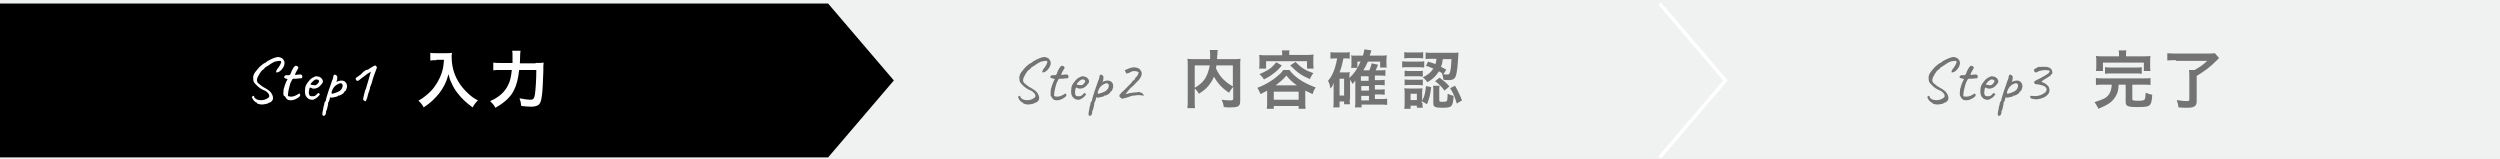
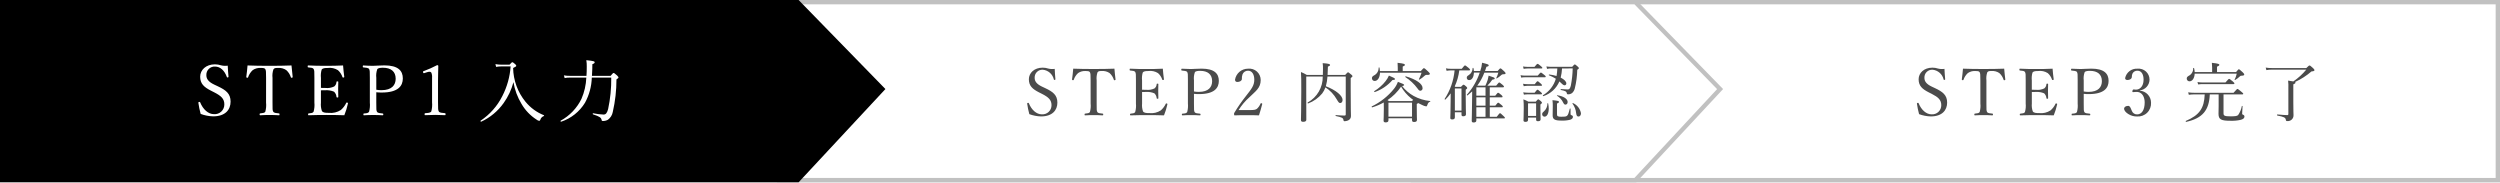
- <svg xmlns="http://www.w3.org/2000/svg" width="714.6" height="45.3" overflow="inherit">
-   <path fill="#f0f1f1" d="M1 0h713.6v45H1z" />
-   <path d="M236.7 45H0V1h236.7l18.8 22z" />
-   <path fill="none" stroke="#fff" stroke-miterlimit="10" d="M474.4 1l18.8 22-18.8 22" />
-   <path d="M79.5 16.3c.5 0 .8.2 1.2.4.3.3.5.6.6 1 .1.4 0 .9-.3 1.5-.5.8-1 1.3-1.7 1.5H79c-.2-.2 0-.7.6-1.4.8-1.2 1-1.8.5-1.9-.1 0-.5 0-1 .1s-.8.2-.8.2l-.1.1s-.5.2-1.3.8c-.8.5-1.3.8-1.3.9 0 .1-.2.3-.4.4-.4.2-.8.8-1.3 1.7-.2.3-.3.6-.4.9-.1.3-.1.6 0 .8.1.2.2.5.6.7.3.3.7.6 1.2.9 1.3.7 2.1 1.3 2.3 1.8.4.6.5 1.2.4 1.7-.1.2-.2.4-.4.6-.2.2-.4.3-.5.3-.1 0-.2.1-.3.1-.1.1-.2.1-.3.2-.1 0-.4.1-.9.2s-1 .1-1.4 0l-.7-.2v-.2s-.1-.1-.3-.1c-.5-.3-.9-.8-1.1-1.3-.1-.2-.1-.3-.1-.3l.2-.2c.1-.1.2-.1.3-.1.1 0 .1.1.2.4.2.4.7.7 1.4.8.7.1 1.4 0 2-.3.4-.2.7-.4.8-.6.1-.2.1-.5-.1-.8 0-.1-.1-.2-.2-.3-.2-.2-.4-.4-.7-.6-.3-.1-.6-.3-.9-.4-.4-.2-.7-.4-1.2-.8l-.9-.9c-.3-.3-.5-.7-.5-1.2-.1-.6 0-1.1.2-1.5.1-.3.5-.8 1-1.4.5-.6.9-1 1.1-1.1l.6-.5s.1 0 .2-.1c.3-.1.6-.3.9-.6 1.4-.8 2.5-1.2 3.1-1.2zm1.8 5.9c-.1-.1-.1-.1-.1-.2s.1-.2.2-.3c.1-.1.2-.2.3-.2h.5c.3 0 .5 0 .6-.1.1 0 .2-.1.2-.2.1-.3.3-.6.4-1 .4-.7.6-1.1.9-1.3.2-.2.5-.1.8.1.1.1.1.2.2.3 0 0 0 .1-.1.3-.1.2-.2.4-.4.7-.2.3-.3.5-.3.6-.2.3-.2.4-.1.5.1 0 .5 0 1.1-.1.6-.1.9.1.9.5 0 .3 0 .5-.1.5-.1.1-.4.1-.8.1-.4.1-.7.1-1.1.1h-.6c-.1 0-.3.2-.3.3 0 0-.1.1-.1.2-.1.1-.2.4-.4.8-.3 1-.5 1.8-.6 2.4-.1.7-.1 1-.1 1.2.1.1.3.2.6.2.6.1 1.3-.1 2-.5l.5-.3c.1-.2.2-.1.4.2v.3c0 .1-.1.2-.2.3-.1.1-.3.3-.5.4-.9.6-1.8.8-2.6.6-.2 0-.4-.2-.6-.4s-.3-.4-.4-.6l-.1-.1c-.4-.1-.4-.4-.4-.9s.1-1 .1-1.2c.1-.2.2-.6.3-1 .2-.4.3-.7.3-.8l.5-1-.7-.2-.2-.2zm9 5l.1-.1.3-.3c.1-.1.2-.2.3-.2s.1 0 .2.1l.1.1c.2 0 .2.2-.1.5s-.5.6-.9.8c-.4.3-.8.5-1.4.4-.5-.1-.9-.3-1.3-.8s-.5-1.2-.4-2.2c0-.7.3-1.4.9-2.1.5-.7 1.1-1.2 1.7-1.4.2-.1.3-.2.5-.2.1 0 .4 0 .7.1.3 0 .6.2.8.4.3.3.5.6.5 1 0 .3-.2.6-.6 1-.3.4-.7.7-1.2.9-.7.2-1.2.2-1.6-.1-.2-.1-.4-.1-.4.1-.1.1-.1.4-.2.9-.1.8.1 1.3.6 1.4h.8c.1 0 .2-.1.3-.1.1-.1.2-.1.2-.1s0-.1.1-.1zm0-2.9c.2-.1.4-.2.6-.5.2-.2.3-.4.3-.6 0-.2-.1-.3-.3-.4-.2-.1-.4-.1-.6-.1-.2.1-.5.2-.7.4l-.6.6c-.2.2-.2.3-.2.4 0 .1.2.2.6.2.4.1.7.1.9 0zm2.8 4.6l.1-.6c.1-.3.3-1.1.7-2.3.4-1.2.8-2.2 1-2.9.3-.6.4-1.1.4-1.4 0-.1.1-.2.2-.3.1-.1.3-.1.6.1l.2.2c.1.1.1.2.1.3v.5c0 .3-.1.6-.3.9 1-.4 1.7-.5 2.3-.2.5.3.8.8.8 1.5 0 .2-.1.5-.2.8-.1.3-.2.5-.4.6-.1 0-.2.1-.3.4-.2.2-.4.4-.8.6-.4.2-.6.3-.8.2-.1 0-.1 0-.1.1s-.2.2-.7.3c-.5.1-.8.2-1 .2-.2 0-.4 0-.5-.1-.1.1-.1.2-.1.3 0 .1-.1.3-.2.7-.1.3-.2.5-.3.5-.1.1-.1.1 0 .2 0 .3 0 .4-.1.6 0 .3-.1.6-.2.9 0 .1 0 .3-.1.4 0 .1-.1.2-.1.2-.1 0-.1.2-.1.5s-.1.6-.2.7-.2.3-.4.3h-.2c-.3-.1-.3-.4-.2-1.1.1-.5.2-.9.2-1l.1-.6c.1-.2.2-.5.2-.8.1-.5.2-.6.4-.7zm4.7-4.9c-.2-.2-.5-.3-.9-.1-.8.3-1.4.8-1.8 1.6-.4.8-.4 1.2-.2 1.3.2 0 .5-.1 1.1-.3.5-.2 1-.4 1.2-.6.3-.2.5-.5.6-.8.2-.4.2-.8 0-1.1zm7.8-4.4c1-.6 1.5-.9 1.6-.9s.2.1.3.2c.1.1.2.2.2.3.1.1 0 .3-.1.5s-.3.8-.6 1.6-.5 1.5-.6 1.9c-.1.4-.2.8-.4 1.2s-.3.7-.3 1.1c-.2.6-.5 1.3-.7 2.3 0 .1-.1.3-.2.5-.1.4-.2.6-.3.6-.1.1-.3 0-.6-.3-.1-.1-.1-.2-.1-.3 0-.2.2-1.1.6-2.6.1 0 .3-.5.5-1.4.3-.9.5-1.7.7-2.4l.4-1.4c-.6.3-1.3.8-1.9 1.3-.7.5-1.1.8-1.2.9-.3.3-.5.4-.6.4h-.3c-.3-.3-.4-.6-.3-.8 0 0 .3-.2.7-.5.4-.3.6-.4.7-.5 0 0 .1 0 .1-.1l.2-.2.2-.2.3-.3c.2-.1.4-.3.7-.5.5 0 .8-.2 1-.4zm19.1-2.4c-.5 0-1 0-1.7.1v-2.2c.5.1.9.1 1.7.1h2.9c.7 0 1.2 0 1.6-.1-.1.5-.1.7-.1 1.1 0 2.6.6 4.9 1.9 7.1.8 1.3 1.6 2.3 2.9 3.5.9.8 1.4 1.2 2.7 1.9-.7.7-1 1.1-1.5 2-1.8-1.3-3.2-2.6-4.4-4.2-.7-.9-1.1-1.6-1.6-2.7-.5-1-.6-1.4-.9-2.6-.6 2.3-1.4 3.8-2.6 5.4-1.2 1.5-2.5 2.8-4.5 4.1-.4-.8-.8-1.3-1.5-1.9 1.5-.9 2.4-1.6 3.6-2.8 1.4-1.5 2.5-3.4 3.1-5.3.4-1.2.5-2.2.6-3.6h-2.2zm28.4.8c1.1 0 1.7 0 2.3-.1-.1.7-.1.7-.1 2.7-.1 2.5-.2 5.5-.4 6.7-.2 1.7-.5 2.3-1 2.7-.5.3-1.1.5-2.1.5-.8 0-1.6-.1-2.8-.2-.1-.9-.2-1.4-.5-2.2 1.2.2 2.2.4 3.1.4.8 0 1.1-.3 1.3-1.5.2-1.4.4-4.1.4-7h-4.9c-.3 2.7-.8 4.5-1.6 6-1 1.9-2.7 3.4-5.2 4.8-.4-.8-.9-1.3-1.5-1.9 2.5-1.1 4.1-2.5 5.1-4.5.6-1.1.9-2.5 1.1-4.4h-3.1c-.9 0-1.6 0-2.2.1v-2.2c.6.1 1.3.1 2.3.1h3.2v-1.8c0-.9 0-1.4-.1-1.7h2.4c-.1.5-.1.5-.2 3.6h4.5z" fill="#fff" />
-   <path d="M298.5 16.3c.5 0 .8.2 1.2.4.3.3.5.6.6 1 .1.4 0 .9-.3 1.5-.5.8-1 1.3-1.7 1.5h-.3c-.2-.2 0-.7.6-1.4.8-1.2 1-1.8.5-1.9-.1 0-.5 0-1 .1s-.8.2-.8.2l-.1.1s-.5.2-1.3.8c-.8.5-1.3.8-1.3.9 0 .1-.2.3-.4.4-.4.2-.8.8-1.3 1.7-.2.3-.3.6-.4.9-.1.3-.1.6 0 .8.1.2.2.5.6.7.3.3.7.6 1.2.9 1.3.7 2.1 1.3 2.3 1.8.4.6.5 1.2.4 1.7-.1.2-.2.4-.4.6-.2.2-.4.3-.5.3-.1 0-.2.1-.3.1-.1.1-.2.1-.3.2-.1 0-.4.1-.9.2s-1 .1-1.4 0l-.7-.2v-.2s-.1-.1-.3-.1c-.5-.3-.9-.8-1.1-1.3-.1-.2-.1-.3-.1-.3l.2-.2c.1-.1.2-.1.3-.1.1 0 .1.1.2.4.2.4.7.7 1.4.8.7.1 1.4 0 2-.3.4-.2.7-.4.8-.6s.1-.5-.1-.8c0-.1-.1-.2-.2-.3-.2-.2-.4-.4-.7-.6-.3-.1-.6-.3-.9-.4-.4-.2-.7-.4-1.2-.8s-.7-.7-.9-.9c-.3-.3-.5-.7-.5-1.2-.1-.6 0-1.1.2-1.5.1-.3.5-.8 1-1.4.5-.6.9-1 1.1-1.1l.6-.5s.1 0 .2-.1c.3-.1.6-.3.9-.6 1.4-.8 2.5-1.2 3.1-1.2zm1.8 5.9c-.1-.1-.1-.1-.1-.2s.1-.2.2-.3.2-.2.3-.2h.5c.3 0 .5 0 .6-.1.1 0 .2-.1.2-.2.1-.3.3-.6.4-1 .4-.7.6-1.1.9-1.3.2-.2.5-.1.8.1.1.1.1.2.2.3s0 .1-.1.3-.2.4-.4.7c-.2.3-.3.5-.3.6-.2.3-.2.4-.1.5.1 0 .5 0 1.1-.1.6-.1.9.1.9.5 0 .3 0 .5-.1.5-.1.1-.4.1-.8.1-.4.1-.7.1-1.1.1h-.6c-.1 0-.3.2-.3.3 0 0-.1.1-.1.2-.1.1-.2.4-.4.8-.3 1-.5 1.8-.6 2.4-.1.7-.1 1-.1 1.2.1.1.3.2.6.2.6.1 1.3-.1 2-.5l.5-.3c.1-.2.2-.1.4.2v.3c0 .1-.1.2-.2.3-.1.1-.3.3-.5.4-.9.6-1.8.8-2.6.6-.2 0-.4-.2-.6-.4s-.3-.4-.4-.6l-.1-.1c-.1-.1-.1-.4-.1-.9 0-.6.1-1 .1-1.2.1-.2.2-.6.3-1 .2-.4.3-.7.3-.8l.5-1-.7-.2c-.4-.1-.4-.1-.5-.2zm9 5l.1-.1.3-.3c.1-.1.2-.2.3-.2.1 0 .1 0 .2.1l.1.1c.2 0 .2.2-.1.5-.2.3-.5.6-.9.8-.4.3-.8.5-1.4.4-.5-.1-.9-.3-1.3-.8s-.5-1.2-.4-2.2c0-.7.3-1.4.9-2.1.5-.7 1.1-1.2 1.7-1.4.2-.1.3-.2.5-.2.1 0 .4 0 .7.1.3 0 .6.2.8.4.3.3.5.6.5 1 0 .3-.2.6-.6 1-.3.4-.7.7-1.2.9-.7.2-1.2.2-1.6-.1-.2-.1-.4-.1-.4.1-.1.1-.1.4-.2.9-.1.8.1 1.3.6 1.4h.8c.1 0 .2-.1.3-.1.1-.1.2-.1.2-.1s0-.1.1-.1zm0-2.9c.2-.1.4-.2.6-.5.2-.2.3-.4.3-.6s-.1-.3-.3-.4c-.2-.1-.4-.1-.6-.1-.2.1-.5.2-.7.4l-.6.6c-.2.2-.2.3-.2.4 0 .1.2.2.6.2s.7.1.9 0zm2.8 4.6l.1-.6c.1-.3.3-1.1.7-2.3.4-1.2.8-2.2 1-2.9.3-.6.4-1.1.4-1.4 0-.1.1-.2.2-.3.1-.1.3-.1.6.1l.2.2c.1.1.1.2.1.3v.5c0 .3-.1.6-.3.9 1-.4 1.7-.5 2.3-.2s.8.8.8 1.5c0 .2-.1.5-.2.8-.1.3-.2.5-.4.6-.1 0-.2.1-.3.4-.2.2-.4.4-.8.6-.4.2-.6.3-.8.2-.1 0-.1 0-.1.1s-.2.2-.7.3c-.5.1-.8.2-1 .2s-.4 0-.5-.1c-.1.1-.1.2-.1.3 0 .1-.1.3-.2.7-.1.3-.2.5-.3.5-.1.1-.1.1 0 .2 0 .3 0 .4-.1.6 0 .3-.1.6-.2.9 0 .1 0 .3-.1.4 0 .1-.1.2-.1.2-.1 0-.1.2-.1.5s-.1.6-.2.7-.2.3-.4.3h-.2c-.3-.1-.3-.4-.2-1.1.1-.5.2-.9.2-1l.1-.6c.1-.2.2-.5.2-.8.1-.5.2-.6.4-.7zm4.7-4.9c-.2-.2-.5-.3-.9-.1-.8.3-1.4.8-1.8 1.6-.4.8-.4 1.2-.2 1.3.2 0 .5-.1 1.1-.3.5-.2 1-.4 1.2-.6s.5-.5.6-.8c.2-.4.2-.8 0-1.1zm7.8-4.7l.5.1c.1 0 .3.1.6.3.2.2.4.5.5.7.3.5.2 1.2-.4 2.1-.1.2-.5.6-1.1 1.2-.6.7-1 1-1.1 1.1-.2.1-.6.5-1.1 1.1-.5.6-.7.9-.7.9v.1s.2 0 .4-.1.7-.2 1.5-.3c.7-.1 1.1-.1 1.2-.1h.1c0-.1.2-.1.4-.1.3 0 .5.1.8.2.3.1.4.2.4.2 0 .1.1.2.2.3.3.2.2.4-.2.3-.2 0-.4 0-.7-.1h-.6c-.1 0-.4 0-.9.1-.3 0-.7 0-1.2.2-.4.2-.9.3-1.5.5s-.9.2-1 .2c-.1 0-.2-.1-.4-.3-.2-.1-.3-.2-.3-.3v-.4c0-.2.1-.2.1-.2l.3-.3c.2-.2.2-.4.3-.4 0 0 .1-.1.3-.2l.3-.3.5-.5c1.2-1.2 1.9-1.9 1.9-2.1.1-.1.2-.2.3-.2.1-.1.3-.2.4-.4 0-.2.2-.5.6-.8.2-.3.3-.6.4-.8s.1-.3 0-.4c0 0-.2-.1-.5-.2-.7-.2-1.4-.1-2.1.4-.1 0-.2.1-.3.1-.3.1-.4.1-.5.1 0 0-.1 0-.1-.1 0 0-.1-.1-.1-.2-.1-.1-.1-.1-.1-.2l-.2-.4.6-.3c1-.4 1.8-.7 2.5-.5zm27.9 5.5c-.4.5-.8 1-1.2 1.7-1.9-1.2-3.4-2.9-4.3-4.6-.3.7-.5 1.2-.9 1.7-.8 1.3-1.8 2.2-3.4 3.2-.3-.5-.6-1-1.2-1.5v3.5c0 1.1 0 1.7.1 2.1h-2.2c.1-.6.1-1.3.1-2.2V18.5c0-.7 0-1.2-.1-1.7.6.1 1.2.1 2.1.1h4.4v-1c0-.7 0-1.1-.1-1.6h2.3c-.1.3-.1.5-.1.9 0 .3 0 .3-.1 1v.7h4.6c1 0 1.4 0 2.1-.1-.1.5-.1 1-.1 1.7v10.3c0 .8-.1 1-.3 1.3-.4.5-1 .6-2.7.6-.5 0-1 0-1.7-.1-.1-.9-.3-1.4-.6-2.1.9.1 1.6.2 2.3.2.9 0 1-.1 1-.6v-3.3zm-11 .3c1.5-.9 2.3-1.6 3-2.7.6-1 1-2.2 1.3-3.7h-4.3v6.4zm6.2-6.4c-.1.5-.1.5-.1.9.5 1.1 1.2 2.2 2 3 .8.8 1.6 1.4 2.8 2.1v-6h-4.7zm14.5 7.2c-.6.4-1 .5-1.9 1-.3-.8-.5-1.1-.9-1.8 1.6-.6 2.9-1.3 4.1-2.1.8-.5 1.6-1.2 2.4-1.9.4-.4.6-.6.9-1.1h1.8c.7 1.1 2 2.2 3.6 3.2 1.2.7 2.5 1.3 3.9 1.8-.5.7-.6.9-.9 1.9-.8-.4-1-.5-2.1-1v3.4c0 .8 0 1.2.1 1.8h-2v-.8h-7.1v.8h-2c.1-.6.1-1.1.1-1.8v-3.4zm4.3-10.4c0-.5 0-.7-.1-1.1h2.2c-.1.4-.1.7-.1 1.1v.2h5c.7 0 1.3 0 2-.1-.1.4-.1.8-.1 1.3v1.3c0 .5 0 .9.1 1.4h-1.9v-2.1h-11.7v2.1h-2c.1-.5.1-.8.1-1.4V17c0-.5 0-.9-.1-1.3.6.1 1.3.1 2 .1h4.6v-.3zm-.1 3.2c-.9 1.1-1.4 1.6-2.5 2.4-.9.7-1.4 1-2.6 1.6-.4-.6-.7-1-1.3-1.5 1.1-.5 1.6-.7 2.4-1.2 1-.6 1.5-1.1 2.4-2.2l1.6.9zm-2.3 9.8h7.1v-2.3h-7.1v2.3zm6.6-4.1c-1.4-1-2-1.6-3-2.8-.9 1.1-2 2-3.1 2.8h6.1zm-.4-6.7c1.8 1.8 2.8 2.4 5.1 3.2-.4.6-.6.8-1 1.7-2.5-1.1-3.5-1.8-5.6-3.9l1.5-1zm15.5 10.7c0 .7 0 1 .1 1.4h-1.7V29h-1.3v1.7h-1.8c.1-.5.1-1.1.1-1.9v-3.7c0-.4 0-.9.1-1.4-.4.8-.5 1.1-1 1.6-.2-1-.3-1.5-.7-2.2.9-1 1.5-2.2 2-3.8.3-.9.4-1.5.6-2.6h-.4c-.7 0-1 0-1.5.1v-1.9c.5.1 1 .1 1.7.1h2.1c.7 0 1.2 0 1.7-.1v1.9c-.4-.1-.6-.1-1.1-.1h-.7c-.3 1.5-.5 2.4-1.1 4h1.8c.5 0 .8 0 1.1-.1 0 .4-.1.8-.1 1.3v.4c1.4-1.3 2.3-2.6 3.2-4.7h-.9v1.8h-1.8c.1-.4.1-.8.1-1.2v-1.5c0-.3 0-.4-.1-.9.4.1.5.1 1.3.1h2.1c.2-.8.3-1.2.4-1.8l2 .3c0 .1-.2.6-.5 1.5h3.3c.6 0 1.1 0 1.6-.1 0 .3-.1.7-.1 1.3v1c0 .5 0 .8.1 1.2h-1.9v-1.7H391c-.4.9-.7 1.5-1.3 2.5h1.7c.3-.6.5-1.2.7-2l1.8.4c-.3.7-.4 1.1-.7 1.6h1.3c.8 0 1.1 0 1.5-.1v1.7c-.5-.1-.9-.1-1.4-.1H393v1.3h1.3c.8 0 1.1 0 1.5-.1v1.6c-.5-.1-.9-.1-1.5-.1H393v1.3h1.3c.8 0 1.1 0 1.5-.1v1.6c-.5-.1-.9-.1-1.5-.1H393v1.3h1.8c.8 0 1.2 0 1.7-.1V30c-.6-.1-1.1-.1-1.7-.1h-5.6v.8h-1.9c.1-.6.1-1.1.1-2V23c-.2.4-.5.6-.8 1-.2-.4-.3-.7-.7-1.2v5.6zm-2.9-1.1h1.3v-4.8h-1.3v4.8zm8.3-4.2v-1.3H389v1.3h2.2zm-2.1 2.8h2.2v-1.3h-2.2v1.3zm0 2.8h2.2v-1.3h-2.2v1.3zm11.7-11.2c.4.1.8.1 1.4.1h3.5c.8 0 1.1 0 1.4-.1v1.8c-.4 0-.7-.1-1.4-.1h-3.5c-.6 0-1 0-1.4.1v-1.8zm.6-2.6c.5.1.7.1 1.5.1h2.4c.7 0 1 0 1.5-.1v1.8c-.5-.1-.8-.1-1.5-.1h-2.4c-.6 0-1 0-1.5.1v-1.8zm5.2 14.5c0 .7 0 1 .1 1.4H405v-.6h-1.8v.9h-1.8c.1-.6.1-1.2.1-1.8v-2.7c0-.6 0-.9-.1-1.4.4.1.8.1 1.4.1h2.6c.6 0 1 0 1.2-.1 0 .3-.1.6-.1 1.3v2.3c.7-1.3.9-2.2 1.1-4.2l1.5.3c-.3 2.3-.5 3.1-1.2 4.9l-1.5-.9v.5zm-5.1-9.2c.3 0 .6.1 1.1.1h3c.6 0 .8 0 1.1-.1v1.7c-.4 0-.6-.1-1.1-.1h-3c-.5 0-.8 0-1.1.1v-1.7zm0 2.5c.3 0 .6.1 1.1.1h3c.6 0 .8 0 1.1-.1v1.7c-.3 0-.6-.1-1.1-.1h-3c-.5 0-.7 0-1.1.1v-1.7zm1.7 5.9h1.8v-1.8h-1.8v1.8zm5-11c1 .3 1.4.5 2.1.7.2-.5.2-.8.3-1.5h-1.2c-1 0-1.4 0-1.9.1V15c.5.1 1.2.1 2 .1h5.7c.7 0 1.3 0 1.7-.1 0 .3 0 .3-.1 1.6-.1 1.8-.3 3.7-.5 4.5-.3 1.4-.8 1.8-2.3 1.8-.5 0-.9 0-1.4-.1-.1-.8-.2-1.1-.4-1.8h.1c-.4-.3-.6-.4-1-.6-.9 1.4-1.7 2.2-3.3 3.1-.4-.6-.7-.9-1.3-1.4 1.5-.7 2.3-1.4 3-2.5-.8-.3-1.1-.5-2.1-.8l.6-1.2zm3.2 11c0 .4.1.5.8.5 1 0 1.3-.1 1.4-.3.1-.2.2-1 .2-2 .6.3 1 .4 1.7.6-.2 3.1-.5 3.4-3.1 3.4-2.2 0-2.7-.2-2.7-1.3v-3.7c0-.5 0-.9-.1-1.3h1.9c-.1.4-.1.6-.1 1.2v2.9zm.1-6.4c1.7 1.3 1.7 1.3 2.8 2.5l-1.4 1.2c-.8-1.1-1.5-1.8-2.7-2.7l1.3-1zm.9-5.3c-.1 1-.2 1.4-.5 2.2.5.3.8.4 1.5.8l-.8 1.3c.3.1.7.1 1 .1.6 0 .7-.1.9-.8.2-.7.3-1.7.4-3.6h-2.5zm3.5 7.6c.8 1.4 1.3 2.4 2 4.2l-1.5.9c-.6-2-.9-2.8-1.9-4.4l1.4-.7zm142.5-8.2c.5 0 .8.2 1.2.4.3.3.5.6.6 1 .1.4 0 .9-.3 1.5-.5.8-1 1.3-1.7 1.5h-.3c-.2-.2 0-.7.6-1.4.8-1.2 1-1.8.5-1.9-.1 0-.5 0-1 .1s-.8.2-.8.2l-.1.1s-.5.2-1.3.8c-.8.5-1.3.8-1.3.9 0 .1-.2.3-.4.4-.4.2-.8.8-1.3 1.7-.2.3-.3.6-.4.9-.1.3-.1.6 0 .8.1.2.2.5.6.7.3.3.7.6 1.2.9 1.3.7 2.1 1.3 2.3 1.8.4.6.5 1.2.4 1.7-.1.2-.2.4-.4.6s-.4.3-.5.3c-.1 0-.2.1-.3.1-.1.1-.2.1-.3.2s-.4.1-.9.2-1 .1-1.4 0l-.7-.2v-.2s-.1-.1-.3-.1c-.5-.3-.9-.8-1.1-1.3-.1-.2-.1-.3-.1-.3l.2-.2c.1-.1.2-.1.3-.1.1 0 .1.1.2.4.2.4.7.7 1.4.8.7.1 1.4 0 2-.3.4-.2.7-.4.8-.6.1-.2.1-.5-.1-.8 0-.1-.1-.2-.2-.3-.2-.2-.4-.4-.7-.6-.3-.1-.6-.3-.9-.4-.4-.2-.7-.4-1.2-.8l-.9-.9c-.3-.3-.5-.7-.5-1.2-.1-.6 0-1.1.2-1.5.1-.3.5-.8 1-1.4.5-.6.9-1 1.1-1.1l.6-.5s.1 0 .2-.1c.3-.1.6-.3.9-.6 1.4-.8 2.5-1.2 3.1-1.2zm1.8 5.9c-.1-.1-.1-.1-.1-.2s0-.2.2-.3c.1-.1.2-.2.3-.2h.5c.3 0 .5 0 .6-.1s.2-.1.2-.2c.1-.3.3-.6.4-1 .4-.7.6-1.1.9-1.3.2-.2.5-.1.8.1.1.1.1.2.2.3 0 0 0 .1-.1.3-.1.2-.2.4-.4.7-.2.3-.3.5-.3.6-.2.3-.2.4-.1.5.1 0 .5 0 1.1-.1s.9.1.9.5c0 .3 0 .5-.1.5-.1.1-.4.1-.8.1-.4.1-.7.1-1.1.1h-.6c-.1 0-.3.2-.3.3 0 0-.1.1-.1.2-.1.1-.2.4-.4.8-.3 1-.5 1.8-.6 2.4-.1.7-.1 1-.1 1.2s.3.2.6.2c.6.1 1.3-.1 2-.5l.5-.3c.1-.2.2-.1.4.2v.3c0 .1-.1.2-.2.3-.1.1-.3.3-.5.4-.9.6-1.8.8-2.6.6-.2 0-.4-.2-.6-.4s-.3-.4-.4-.6l-.1-.1c-.1-.1-.1-.4-.1-.9 0-.6.1-1 .1-1.2.1-.2.2-.6.3-1 .2-.4.2-.7.3-.8l.5-1-.7-.2c-.4-.1-.4-.1-.5-.2zm9 5l.1-.1.3-.3c.1-.1.2-.2.3-.2.1 0 .1 0 .2.1l.1.1c.2 0 .2.2-.1.5-.2.3-.5.6-.9.8-.4.3-.8.5-1.4.4s-.9-.3-1.3-.8-.5-1.2-.4-2.2c0-.7.3-1.4.9-2.1.5-.7 1.1-1.2 1.7-1.4.2-.1.3-.2.5-.2.1 0 .4 0 .7.1.3 0 .6.2.8.4.3.3.5.6.5 1 0 .3-.2.6-.6 1-.3.4-.7.7-1.2.9-.7.2-1.2.2-1.6-.1-.2-.1-.4-.1-.4.1-.1.1-.1.4-.2.9-.1.8.1 1.3.6 1.4h.8c.1 0 .2-.1.3-.1.1-.1.2-.1.2-.1s0-.1.1-.1zm0-2.9c.2-.1.4-.2.6-.5.2-.2.3-.4.3-.6 0-.2-.1-.3-.3-.4-.2-.1-.4-.1-.6-.1-.2.1-.5.2-.7.4l-.6.6c-.2.2-.2.3-.2.4 0 .1.2.2.6.2.4.1.7.1.9 0zm2.8 4.6l.1-.6c.1-.3.3-1.1.7-2.3s.8-2.2 1-2.9c.3-.6.4-1.1.4-1.4 0-.1.1-.2.2-.3.1-.1.3-.1.6.1l.2.2c.1.1.1.2.1.3v.5c0 .3-.1.6-.3.9 1-.4 1.7-.5 2.3-.2.5.3.8.8.8 1.5 0 .2-.1.5-.2.8-.1.3-.2.5-.4.6-.1 0-.2.1-.3.4-.2.2-.4.4-.8.6-.4.2-.6.3-.8.2-.1 0-.1 0-.1.1s-.2.2-.7.3c-.5.1-.8.2-1 .2-.2 0-.4 0-.5-.1-.1.1-.1.2-.1.3 0 .1-.1.3-.2.7-.1.3-.2.5-.3.5-.1.1-.1.1 0 .2 0 .3 0 .4-.1.6 0 .3-.1.6-.2.9 0 .1 0 .3-.1.4 0 .1-.1.2-.1.2-.1 0-.1.2-.1.5s-.1.6-.2.7-.2.3-.4.3h-.2c-.3-.1-.3-.4-.2-1.1.1-.5.2-.9.2-1l.1-.6c.1-.2.2-.5.2-.8.1-.5.2-.6.4-.7zm4.7-4.9c-.2-.2-.5-.3-.9-.1-.8.3-1.4.8-1.8 1.6-.4.8-.4 1.2-.2 1.3.2 0 .5-.1 1.1-.3.5-.2 1-.4 1.2-.6.3-.2.5-.5.6-.8.2-.4.2-.8 0-1.1zm7.4-3.9c-.2 0-.4 0-.8.1s-.6.1-.6.2c0 0-.1.1-.4.2-.2.1-.4.1-.5.1s-.2-.1-.3-.3-.2-.4-.1-.5c0-.1.4-.3 1.1-.7.2-.1.6-.1 1.1-.1h1.2c1.1.1 1.7.6 1.8 1.3.1.3.1.5 0 .6-.1.1-.3.3-.6.7-.9.5-1.3.9-1.5.9-.1.1-.3.2-.4.3-.4.3-.6.4-.6.4.2.1.3.2.5.3.6.2 1.1.6 1.6 1.2.5 1.2.2 2.1-1.1 2.9-.7.4-1.5.6-2.4.7-.5 0-.9-.1-1.3-.2s-.5-.3-.5-.5.1-.3.1-.3h.5c.6.1 1.2.1 2-.1.7-.2 1.2-.5 1.6-.8s.5-.7.5-1c0-.5-.6-1-1.6-1.2-.5-.1-.8-.2-1-.2-.2 0-.4 0-.7-.1-.1-.1-.2-.3-.3-.5 0-.1.1-.2.2-.3.2-.1.8-.5 1.9-1 1.1-.6 1.7-1 2.1-1.3.2-.3.3-.5.3-.6 0-.1-.2-.2-.5-.2-.8-.1-1.3-.1-1.3 0zm16.9 4.1c-.9 0-1.4 0-1.9.1v-2c.5.1 1 .1 1.9.1h11.8c.9 0 1.4 0 1.9-.1v2c-.5-.1-1.1-.1-1.9-.1h-3.3v4.1c0 .4.2.5 1.7.5 1.3 0 1.7-.1 1.9-.5.1-.2.2-.9.2-1.5v-.3c.8.3 1.1.4 1.9.6-.1 1.8-.3 2.6-.8 3-.5.4-1.3.5-3.6.5-2.7 0-3.2-.3-3.2-1.5v-4.9h-2c-.1 1.7-.3 2.4-.9 3.4-.9 1.5-2 2.3-4.9 3.5-.3-.7-.6-1.2-1.1-1.9 1.5-.5 2.1-.7 2.7-1 1.2-.6 1.9-1.7 2.1-3 .1-.3.1-.5.1-1H601zm4.7-8.5c0-.5 0-.9-.1-1.3h2.2c-.1.3-.1.8-.1 1.3v.4h5c.9 0 1.4 0 2-.1-.1.4-.1.7-.1 1.4v1.5c0 .6 0 1 .1 1.4h-1.9v-2.4h-11.7v2.4h-2c.1-.4.1-.8.1-1.4v-1.5c0-.6 0-1-.1-1.4.6.1 1.1.1 2 .1h4.6v-.4zm-4 3.5c.5.1.9.1 1.7.1h7.1c.8 0 1.2 0 1.7-.1v1.9c-.5-.1-.9-.1-1.7-.1h-7.1c-.8 0-1.2 0-1.7.1v-1.9zm20.3-2c-1 0-1.7 0-2.5.1v-2.1c.7.1 1.4.1 2.4.1h9.2c1 0 1.5 0 2-.1l1.2 1.4-.7.7c-2 2-3.4 3-5.7 4.4V29c0 1.3-.7 1.8-2.7 1.8-.7 0-.9 0-2.5-.1-.1-.8-.2-1.3-.5-2.1 1.2.2 2 .3 2.8.3.6 0 .8-.1.8-.4v-6.7c0-.7 0-1.3-.1-1.8h1.6c1.4-.8 2.4-1.4 3.6-2.6H622z" fill="#747373" />
+ <svg xmlns="http://www.w3.org/2000/svg" width="576" height="42" viewBox="0 0 576 42">
+   <g id="Group_1685" data-name="Group 1685" transform="translate(-395.322 -10491)">
+     <g id="Rectangle_7735" data-name="Rectangle 7735" transform="translate(720.322 10491)" fill="#fff" stroke="#c1c1c1" stroke-width="1">
+       <rect width="251" height="42" stroke="none" />
+       <rect x="0.5" y="0.5" width="250" height="41" fill="none" />
+     </g>
+     <g id="Path_382" data-name="Path 382" transform="translate(574.322 10491)" fill="#fff">
+       <path d="M 197.782 41.5 L 0.5 41.5 L 0.5 0.5 L 197.789 0.5 L 217.309 20.524 L 197.782 41.5 Z" stroke="none" />
+       <path d="M 1 1 L 1 41 L 197.565 41 L 216.619 20.532 L 197.578 1 L 1 1 M 0 0 L 198 0 L 218 20.516 L 198 42 L 0 42 L 0 0 Z" stroke="none" fill="#c1c1c1" />
+     </g>
+     <path id="Path_381" data-name="Path 381" d="M0,0H184l20,20.516L184,42H0Z" transform="translate(395.322 10491)" />
+     <g id="Group_148" data-name="Group 148" transform="translate(6.322 2023)">
+       <path id="Path_660" data-name="Path 660" d="M4.352-5.728c1.568.8,2.336,1.472,2.336,2.768A2.224,2.224,0,0,1,4.288-.7c-1.3,0-2.512-1.088-3.168-2.72-.032-.08-.08-.128-.256-.1C.72-3.488.7-3.408.7-3.328A21.084,21.084,0,0,0,1.232-.752a8.854,8.854,0,0,0,2.88.56c2.8,0,4.016-1.536,4.016-3.392,0-1.872-1.1-2.672-2.976-3.552L4.336-7.52C2.928-8.192,2.544-8.9,2.544-9.68a1.894,1.894,0,0,1,2-1.984c1.2,0,2.192.912,2.72,2.4.016.08.048.128.192.112.16-.032.192-.08.192-.16-.064-.832-.16-1.76-.176-2.56a3.929,3.929,0,0,1-1.552-.08,4.476,4.476,0,0,0-1.408-.224c-2.08,0-3.392,1.312-3.392,2.848,0,1.616.88,2.4,2.48,3.216ZM16.3-3.36a5.64,5.64,0,0,1-.176,2.1c-.176.3-.64.32-1.168.384-.112.016-.144.048-.144.224,0,.16.032.208.144.208.608-.048,1.44-.064,2.1-.064.64,0,1.536.016,2.208.064.112,0,.144-.048.144-.224,0-.16-.032-.192-.144-.208-.576-.064-1.12-.08-1.3-.384-.192-.336-.176-.512-.176-2.1V-9.04A4.548,4.548,0,0,1,18-11.024c.224-.352.64-.32,1.04-.32a2.952,2.952,0,0,1,1.92.5A3.666,3.666,0,0,1,22.016-9.2c.032.1.064.144.256.112.144-.032.16-.08.16-.192-.1-.8-.208-1.824-.272-2.64-1.76.08-3.456.08-5.088.08-1.648,0-3.28,0-5.04-.08-.064.816-.176,1.84-.288,2.64,0,.112.016.16.176.192s.208-.016.24-.112a3.888,3.888,0,0,1,1.072-1.648,2.948,2.948,0,0,1,1.872-.5c.4,0,.864,0,1.024.288.16.32.176.56.176,2.016Zm12.64-2.832c.256-.016.64-.016.992-.016a4.44,4.44,0,0,1,2.032.336,1.832,1.832,0,0,1,.56,1.184c.016.1.048.16.192.16.208,0,.224-.048.224-.16-.016-.576-.032-1.216-.032-1.808,0-.544.016-1.056.032-1.616,0-.1-.016-.144-.224-.144-.16,0-.176.048-.192.144A1.44,1.44,0,0,1,32-7.072a3.806,3.806,0,0,1-2.064.336c-.352,0-.736,0-.992-.016V-9.04a5.007,5.007,0,0,1,.16-1.9c.224-.368.768-.4,1.376-.4a3.533,3.533,0,0,1,2.384.512A3.614,3.614,0,0,1,33.9-9.248c.032.1.08.144.272.112.128-.032.16-.1.144-.192-.112-.8-.208-1.776-.272-2.592-1.376.08-2.688.08-3.952.08-1.312,0-2.736,0-4.064-.08-.112,0-.144.048-.144.256,0,.16.032.176.144.192.608.064,1.056.08,1.232.368.176.352.176.544.176,2.064v5.68a5.59,5.59,0,0,1-.192,2.112c-.192.3-.576.32-1.136.384-.1.016-.128.048-.128.208s.032.208.128.208C27.472-.5,28.944-.512,30.3-.512c1.3,0,2.656.016,4.032.064a16.953,16.953,0,0,0,.832-2.7c.032-.1.032-.16-.16-.224-.16-.048-.192,0-.24.1a4.988,4.988,0,0,1-1.232,1.616,4.224,4.224,0,0,1-2.784.656c-.72,0-1.328-.016-1.584-.432a4.553,4.553,0,0,1-.224-1.92ZM41.7-5.744a10.331,10.331,0,0,0,1.248.064c3.824,0,4.864-1.552,4.864-3.248,0-1.776-1.088-3.008-4.24-3.008-1.04,0-2.032.1-2.64.1-.656,0-1.536-.032-2.208-.08-.112,0-.144.048-.144.24,0,.176.032.192.144.208.592.064,1.152.08,1.328.384.16.352.16.528.16,2.048v5.68a5.967,5.967,0,0,1-.176,2.1c-.192.336-.608.352-1.184.4-.1.016-.128.032-.128.208,0,.192.016.208.128.208.624-.048,1.472-.064,2.144-.064.64,0,1.472.016,2.16.064.128,0,.16-.048.16-.208s-.032-.192-.16-.208c-.608-.064-1.12-.08-1.3-.4-.16-.288-.16-.512-.16-2.1Zm0-3.312a4.445,4.445,0,0,1,.224-2c.208-.3.832-.336,1.312-.336,1.84,0,2.928.864,2.928,2.528,0,1.456-.88,2.64-3.28,2.64a6.566,6.566,0,0,1-1.184-.1Zm11.68-1.3a1.881,1.881,0,0,1,.576-.112.455.455,0,0,1,.416.192,2.513,2.513,0,0,1,.176,1.184v5.664a5.967,5.967,0,0,1-.176,2.1c-.192.336-.752.352-1.392.4-.112.016-.16.064-.16.24,0,.192.032.224.16.224.752-.032,1.536-.064,2.3-.064.672,0,1.536.032,2.24.064.112,0,.144-.032.144-.224,0-.176-.032-.224-.144-.24-.656-.064-1.248-.08-1.424-.4-.16-.32-.176-.512-.176-2.1V-8.336c0-1.3.048-2.208.064-3.472,0-.1-.1-.192-.256-.192a25.246,25.246,0,0,1-3.088,1.376c-.192.064-.208.1-.16.288.064.208.128.224.288.176Z" transform="translate(434 8495)" fill="#fff" />
+       <path id="Path_661" data-name="Path 661" d="M5.472-12.1a7.162,7.162,0,0,1-1.328-.128l.16.64A6.8,6.8,0,0,1,5.5-11.7H7.648a17.615,17.615,0,0,1-1.9,6.816A14.756,14.756,0,0,1,.736.8c-.1.064.032.288.128.24A13.061,13.061,0,0,0,6.032-3.248,14.729,14.729,0,0,0,8.3-8.08,14.117,14.117,0,0,0,10.16-3.056,10.658,10.658,0,0,0,13.6.544a1.379,1.379,0,0,0,.624.3c.1,0,.176-.064.256-.224a1.261,1.261,0,0,1,.816-.88c.08-.032.1-.16.016-.192a10.534,10.534,0,0,1-4.224-3.088,12.667,12.667,0,0,1-2.864-7.792c.64-.3.72-.384.72-.528,0-.1-.064-.192-.256-.368-.432-.368-.528-.432-.64-.432s-.192.064-.64.56ZM26.384-9.52c.032-.512.064-1.056.08-1.616,0-.352.016-.688.016-1.072.416-.16.528-.272.528-.416,0-.24-.128-.32-1.92-.512a7.968,7.968,0,0,1,.1,1.5c0,.752-.016,1.456-.064,2.112H21.36a7.473,7.473,0,0,1-1.44-.112l.176.624A5.313,5.313,0,0,1,21.36-9.12h3.728a13.728,13.728,0,0,1-1.12,4.9A11.424,11.424,0,0,1,19.184.8c-.1.064,0,.288.112.24a10.206,10.206,0,0,0,5.488-4.368A12.869,12.869,0,0,0,26.352-9.12h4.48a32.851,32.851,0,0,1-.72,7.248c-.24.9-.528,1.264-1.04,1.264a14.069,14.069,0,0,1-2.416-.3c-.112-.016-.128.224-.016.256,1.584.512,1.872.784,1.968,1.28a.265.265,0,0,0,.3.256A2.408,2.408,0,0,0,30.064.592,2.839,2.839,0,0,0,31.184-1.2a33.256,33.256,0,0,0,.848-7.5c.4-.272.464-.352.464-.448s-.064-.208-.32-.464c-.608-.528-.688-.576-.8-.576s-.192.064-.7.672Z" transform="translate(499 8495)" fill="#fff" />
+     </g>
+     <g id="Group_149" data-name="Group 149" transform="translate(10.322 2023)">
+       <path id="Path_662" data-name="Path 662" d="M4.08-5.37c1.47.75,2.19,1.38,2.19,2.6A2.085,2.085,0,0,1,4.02-.66c-1.215,0-2.355-1.02-2.97-2.55C1.02-3.285.975-3.33.81-3.3c-.135.03-.15.105-.15.18A19.766,19.766,0,0,0,1.155-.7a8.3,8.3,0,0,0,2.7.525C6.48-.18,7.62-1.62,7.62-3.36S6.585-5.865,4.83-6.69l-.765-.36c-1.32-.63-1.68-1.29-1.68-2.025a1.775,1.775,0,0,1,1.875-1.86,2.888,2.888,0,0,1,2.55,2.25c.015.075.045.12.18.1.15-.03.18-.075.18-.15-.06-.78-.15-1.65-.165-2.4A3.684,3.684,0,0,1,5.55-11.2a4.2,4.2,0,0,0-1.32-.21c-1.95,0-3.18,1.23-3.18,2.67,0,1.515.825,2.25,2.325,3.015Zm11.2,2.22a5.287,5.287,0,0,1-.165,1.965c-.165.285-.6.3-1.1.36-.1.015-.135.045-.135.21,0,.15.03.195.135.195.57-.045,1.35-.06,1.965-.06s1.44.015,2.07.06c.1,0,.135-.045.135-.21s-.03-.18-.135-.195c-.54-.06-1.05-.075-1.215-.36-.18-.315-.165-.48-.165-1.965V-8.475a4.263,4.263,0,0,1,.195-1.86c.21-.33.6-.3.975-.3a2.768,2.768,0,0,1,1.8.465,3.437,3.437,0,0,1,.99,1.545c.03.09.06.135.24.1.135-.03.15-.075.15-.18-.09-.75-.2-1.71-.255-2.475-1.65.075-3.24.075-4.77.075-1.545,0-3.075,0-4.725-.075-.06.765-.165,1.725-.27,2.475,0,.1.015.15.165.18s.195-.015.225-.1a3.645,3.645,0,0,1,1.005-1.545,2.764,2.764,0,0,1,1.755-.465c.375,0,.81,0,.96.27.15.3.165.525.165,1.89ZM27.135-5.8c.24-.015.6-.015.93-.015a4.162,4.162,0,0,1,1.905.315,1.718,1.718,0,0,1,.525,1.11c.015.09.045.15.18.15.195,0,.21-.045.21-.15-.015-.54-.03-1.14-.03-1.695,0-.51.015-.99.03-1.515,0-.09-.015-.135-.21-.135-.15,0-.165.045-.18.135a1.35,1.35,0,0,1-.5.975,3.568,3.568,0,0,1-1.935.315c-.33,0-.69,0-.93-.015V-8.475a4.694,4.694,0,0,1,.15-1.785c.21-.345.72-.375,1.29-.375a3.312,3.312,0,0,1,2.235.48,3.388,3.388,0,0,1,.975,1.485c.03.09.075.135.255.105.12-.03.15-.09.135-.18-.105-.75-.2-1.665-.255-2.43-1.29.075-2.52.075-3.705.075-1.23,0-2.565,0-3.81-.075-.1,0-.135.045-.135.24,0,.15.03.165.135.18.57.06.99.075,1.155.345.165.33.165.51.165,1.935V-3.15a5.241,5.241,0,0,1-.18,1.98c-.18.285-.54.3-1.065.36-.09.015-.12.045-.12.195s.03.195.12.195c1.275-.045,2.655-.06,3.93-.06,1.215,0,2.49.015,3.78.06a15.894,15.894,0,0,0,.78-2.535c.03-.09.03-.15-.15-.21-.15-.045-.18,0-.225.09A4.676,4.676,0,0,1,31.44-1.56a3.96,3.96,0,0,1-2.61.615c-.675,0-1.245-.015-1.485-.405a4.269,4.269,0,0,1-.21-1.8Zm11.955.42a9.685,9.685,0,0,0,1.17.06c3.585,0,4.56-1.455,4.56-3.045,0-1.665-1.02-2.82-3.975-2.82-.975,0-1.905.09-2.475.09-.615,0-1.44-.03-2.07-.075-.1,0-.135.045-.135.225s.03.18.135.2c.555.06,1.08.075,1.245.36.15.33.15.495.15,1.92V-3.15a5.594,5.594,0,0,1-.165,1.965c-.18.315-.57.33-1.11.375-.09.015-.12.03-.12.195s.015.195.12.195c.585-.045,1.38-.06,2.01-.06.6,0,1.38.015,2.025.06.12,0,.15-.045.15-.195s-.03-.18-.15-.195c-.57-.06-1.05-.075-1.215-.375-.15-.27-.15-.48-.15-1.965Zm0-3.105a4.167,4.167,0,0,1,.21-1.875c.195-.285.78-.315,1.23-.315,1.725,0,2.745.81,2.745,2.37,0,1.365-.825,2.475-3.075,2.475a6.156,6.156,0,0,1-1.11-.09ZM49.365-1.635a13.339,13.339,0,0,1,2.475-2.94c1.41-1.395,2.625-2.115,2.625-3.99a2.62,2.62,0,0,0-2.9-2.61,3.032,3.032,0,0,0-3.015,2.52c0,.42.24.54.555.54.495,0,1.02-.27,1.02-.675a2.8,2.8,0,0,1,.15-1.08,1.335,1.335,0,0,1,1.29-.84c.93,0,1.425.9,1.425,2.085,0,1.365-.7,2.175-1.935,3.765a35.778,35.778,0,0,0-2.625,3.78.488.488,0,0,0-.105.39c0,.24.045.27.18.27.96-.045,1.815-.045,2.79-.045s1.815,0,2.775.045c.255-.78.555-1.845.75-2.61.015-.09-.015-.135-.15-.18s-.195-.03-.24.075a3.3,3.3,0,0,1-.8,1.17c-.285.24-.57.33-1.815.33Z" transform="translate(621 8495)" fill="#4b4b4b" />
+       <path id="Path_663" data-name="Path 663" d="M12.06-9.36v8.7c0,.195-.075.285-.27.285-.495,0-1.05-.03-2.01-.105-.09,0-.105.2-.015.21,1.38.285,1.695.45,1.755.87.03.255.1.33.3.33A2.362,2.362,0,0,0,12.6.75a1.088,1.088,0,0,0,.66-1.125c0-.54-.06-1.11-.06-6.225V-9.015c.315-.225.405-.315.405-.435s-.06-.2-.285-.375c-.54-.45-.63-.51-.72-.51s-.195.06-.675.6H7.875c.045-.57.06-1.2.075-1.905.4-.18.5-.255.5-.39,0-.225-.405-.33-1.71-.42a6.974,6.974,0,0,1,.075,1.32c0,.495-.015.96-.03,1.4H3.09a8.724,8.724,0,0,0-1.35-.675c.075.945.075,1.905.075,4.485C1.815-1.695,1.74-.27,1.74.66c0,.285.15.405.5.405.48,0,.735-.15.735-.465,0-.96-.015-2.25-.015-6.21V-9.36h3.8A6.7,6.7,0,0,1,3.3-3.39c-.09.06,0,.27.09.225a7.65,7.65,0,0,0,3.24-2.3,4.874,4.874,0,0,0,.75-1.41,8.082,8.082,0,0,1,2.6,2.76c.435.735.54.855.825.855s.525-.3.525-.705c0-.99-1.485-2.25-3.855-3.165A10.24,10.24,0,0,0,7.845-9.36ZM21.9.255h5.43v.4c0,.33.12.45.48.45.465,0,.66-.15.66-.51,0-.24-.045-1.02-.045-2.67v-.975a.905.905,0,0,0,.315-.21c.3.165.63.33.945.465a2.684,2.684,0,0,0,.885.3c.15,0,.225-.06.285-.3.15-.465.315-.675.63-.765.075-.015.09-.165.015-.165a9.789,9.789,0,0,1-3.8-1.17A8.653,8.653,0,0,1,25.05-7.17c.36-.06.465-.135.465-.255,0-.15-.24-.27-1.44-.72A5.71,5.71,0,0,1,23.2-6.57a14.891,14.891,0,0,1-5.13,4.08c-.09.045-.015.255.09.225A13.447,13.447,0,0,0,20.82-3.39c.015.33.015.75.015,1.395,0,1.92-.06,2.43-.06,2.76,0,.3.12.435.48.435.42,0,.645-.15.645-.48Zm.12-3.975c-.12-.075-.21-.135-.345-.21A11.651,11.651,0,0,0,24.81-7.035,9.774,9.774,0,0,0,27.12-4.35,5.33,5.33,0,0,0,27.585-4c-.075.075-.15.165-.255.285Zm5.31,3.6H21.9V-3.345h5.43Zm2.2-10.125A11.684,11.684,0,0,1,28.92-8.76c-.03.06.075.15.135.1a6.26,6.26,0,0,0,1.155-.87.731.731,0,0,1,.675-.21c.405,0,.555-.09.555-.27,0-.105-.06-.18-.42-.54-.675-.645-.825-.735-.945-.735s-.18.045-.72.66h-4.17v-1.035c.405-.165.51-.27.51-.39,0-.18-.18-.315-1.695-.48a9.532,9.532,0,0,1,.045,1.14v.765h-4.11a5.088,5.088,0,0,0-.1-.78c-.015-.09-.195-.075-.195.015a1.931,1.931,0,0,1-1.125,1.8c-.315.2-.42.345-.42.615a.615.615,0,0,0,.63.63c.675,0,1.2-.765,1.23-1.905ZM29.25-6.09a.546.546,0,0,0,.51-.615c0-.96-1.4-1.98-3.87-2.715-.09-.03-.15.15-.075.195A10.517,10.517,0,0,1,28.56-6.66C28.86-6.225,29.025-6.09,29.25-6.09Zm-10.5.3a9.712,9.712,0,0,0,4.08-2.775c.42-.015.585-.075.585-.24,0-.15-.435-.375-1.41-.78a5.674,5.674,0,0,1-.75,1.26,9.607,9.607,0,0,1-2.61,2.31C18.555-5.955,18.645-5.76,18.75-5.79ZM42.36-7.26a12.143,12.143,0,0,0,1.635-3H47.22a7.209,7.209,0,0,1-.48,1.23c-.03.06.075.135.12.1a5.838,5.838,0,0,0,.99-.735.581.581,0,0,1,.48-.225c.42,0,.555-.06.555-.225,0-.09-.045-.195-.345-.48-.63-.585-.72-.645-.84-.645s-.18.06-.645.6h-2.91c.1-.315.225-.63.33-.975.39-.075.525-.165.525-.33,0-.195-.195-.27-1.53-.6a7.36,7.36,0,0,1-.42,1.9H41.58a3.19,3.19,0,0,0-.105-.66c-.015-.075-.18-.075-.18,0a1.908,1.908,0,0,1-.915,1.62c-.345.21-.435.345-.435.615a.512.512,0,0,0,.555.525c.69,0,1.065-.81,1.1-1.725H42.93a14.523,14.523,0,0,1-2.955,5.085c-.06.06.075.225.15.165.39-.315.735-.615,1.065-.93-.015.48-.015.96-.015,1.455-.03,3.855-.09,4.77-.09,5.325,0,.27.12.39.45.39.42,0,.615-.165.615-.48V.285h6.39c.15,0,.195-.045.195-.135s-.075-.195-.33-.42c-.585-.57-.7-.645-.795-.645s-.21.075-.765.825h-1.6V-2.28h2.8c.15,0,.21-.045.21-.135s-.075-.21-.315-.4c-.555-.45-.645-.525-.75-.525s-.2.075-.675.69H45.24v-1.92H48c.15,0,.195-.06.195-.15s-.06-.2-.285-.405c-.54-.435-.645-.51-.735-.51s-.21.075-.675.69H45.24V-6.885h3.075c.15,0,.21-.06.21-.15s-.06-.165-.33-.42c-.57-.465-.66-.54-.78-.54-.09,0-.165.075-.705.735H44.685a8.724,8.724,0,0,0,1.14-1.38c.435-.06.555-.12.555-.27,0-.195-.165-.27-1.4-.66a7.638,7.638,0,0,1-.21.96,10.487,10.487,0,0,1-.54,1.35ZM42.15-.09V-2.28h2.115V-.09Zm0-2.565v-1.92h2.115v1.92Zm0-2.3V-6.885h2.115V-4.95ZM37.2-1.14h1.53v.51c0,.315.1.42.4.42.405,0,.63-.165.63-.45,0-.39-.06-1.68-.06-4.23V-6.33c.285-.2.345-.285.345-.405,0-.09-.06-.165-.255-.36-.4-.345-.48-.39-.585-.39s-.165.045-.6.5H37.305l-.135-.105a12.541,12.541,0,0,0,1.05-3.69h2.265c.15,0,.21-.045.21-.15s-.075-.2-.345-.435c-.6-.495-.7-.555-.81-.555s-.195.06-.75.765H36.21a4.493,4.493,0,0,1-1.065-.1l.15.57a5.049,5.049,0,0,1,.885-.09h.96a14.5,14.5,0,0,1-2.295,6.57c-.045.075.1.21.165.15a10.084,10.084,0,0,0,1.23-1.44c0,.615-.015,1.23-.015,1.845,0,1.965-.075,3.5-.075,3.87,0,.195.165.3.435.3.405,0,.615-.15.615-.48Zm1.53-.375H37.2v-5.1h1.53Zm25.62-9.72a23.563,23.563,0,0,1-.42,3.915c-.165.675-.33.93-.72.93-.315,0-.75-.03-1.575-.09-.09,0-.1.2-.015.21,1.11.225,1.32.375,1.38.78.03.165.1.225.3.225a1.514,1.514,0,0,0,.93-.315,2.125,2.125,0,0,0,.6-1.035,19.369,19.369,0,0,0,.57-4.3c.315-.21.375-.3.375-.39s-.06-.165-.27-.36c-.48-.435-.57-.48-.675-.48s-.165.045-.6.54H59.445a7.789,7.789,0,0,1-1.155-.09l.15.57a3.8,3.8,0,0,1,1.02-.105h1.35a13.686,13.686,0,0,1-.18,1.74,8.067,8.067,0,0,0-1.695-.345c-.075-.015-.135.15-.06.18a8.744,8.744,0,0,1,1.59.795,6.568,6.568,0,0,1-2.97,3.81c-.075.045.015.225.1.2a6.105,6.105,0,0,0,3.69-3.39c.165.15.345.315.525.495.315.315.525.4.7.4a.416.416,0,0,0,.375-.435c0-.435-.495-.93-1.305-1.335a11.074,11.074,0,0,0,.315-2.115ZM54.06.09h1.86V.57c0,.24.135.36.42.36.4,0,.615-.135.615-.435,0-.225-.045-1.065-.045-2.625v-.795c.315-.24.36-.3.36-.39s-.045-.195-.255-.375c-.42-.36-.495-.42-.6-.42s-.165.06-.585.54H54.15a8.093,8.093,0,0,0-1.155-.54,18.87,18.87,0,0,1,.075,2.025c0,1.875-.06,2.49-.06,2.82,0,.24.15.345.465.345.405,0,.585-.165.585-.45Zm1.86-.375H54.06v-2.91h1.86Zm9.765.135c.36,0,.57-.33.57-.765a3.207,3.207,0,0,0-1.845-2.34c-.06-.03-.15.075-.105.135a4.313,4.313,0,0,1,.84,2.205C65.22-.315,65.385-.15,65.685-.15Zm-3-2.745c.3,0,.5-.255.5-.615,0-.7-.96-1.335-2.4-1.545-.06-.015-.1.075-.06.105a3.676,3.676,0,0,1,1.44,1.605C62.355-2.985,62.475-2.895,62.685-2.895ZM57.855-.12c.615,0,.975-.81.975-1.875a5.524,5.524,0,0,0-.135-1.185c-.015-.06-.165-.06-.165,0a2.44,2.44,0,0,1-.825,1.86c-.3.24-.39.39-.39.63A.545.545,0,0,0,57.855-.12Zm-4.8-11.01a5.207,5.207,0,0,1,.9-.09h3.21c.15,0,.195-.045.195-.135s-.075-.195-.315-.39c-.57-.48-.675-.54-.78-.54s-.21.06-.72.69h-1.59a6.924,6.924,0,0,1-1.05-.09Zm-.57,2.01a4.8,4.8,0,0,1,.885-.075h4.575c.15,0,.195-.045.195-.15,0-.09-.06-.195-.315-.375-.6-.495-.705-.555-.8-.555s-.21.06-.735.7H53.37a5.154,5.154,0,0,1-1.035-.1Zm.585,1.98a5.338,5.338,0,0,1,.885-.09H57.09c.135,0,.195-.045.195-.135s-.09-.2-.285-.375c-.525-.465-.63-.54-.735-.54s-.21.075-.66.675h-1.65A5.413,5.413,0,0,1,52.9-7.7Zm.045,1.95a4.973,4.973,0,0,1,.87-.075h3.1c.135,0,.195-.06.195-.15S57.21-5.61,57-5.79c-.54-.465-.645-.54-.75-.54s-.21.075-.675.69h-1.56a6.953,6.953,0,0,1-1.065-.09Zm10.74,3.255c0-.075-.165-.09-.18-.015-.285,1.125-.4,1.44-.645,1.635s-.54.21-1.305.21c-.825,0-.99-.12-.99-.555V-3.135c.375-.165.45-.255.45-.4,0-.18-.1-.24-1.5-.39a8.923,8.923,0,0,1,.075,1.395c0,1.44-.03,1.8-.03,2.085,0,.915.435,1.23,2.025,1.23a7.261,7.261,0,0,0,2.01-.195c.39-.135.63-.345.63-.63a.36.36,0,0,0-.21-.375c-.27-.075-.33-.135-.33-.345Z" transform="translate(683 8495)" fill="#4b4b4b" />
+     </g>
+     <path id="Path_664" data-name="Path 664" d="M4.08-5.37c1.47.75,2.19,1.38,2.19,2.6A2.085,2.085,0,0,1,4.02-.66c-1.215,0-2.355-1.02-2.97-2.55C1.02-3.285.975-3.33.81-3.3c-.135.03-.15.105-.15.18A19.766,19.766,0,0,0,1.155-.7a8.3,8.3,0,0,0,2.7.525C6.48-.18,7.62-1.62,7.62-3.36S6.585-5.865,4.83-6.69l-.765-.36c-1.32-.63-1.68-1.29-1.68-2.025a1.775,1.775,0,0,1,1.875-1.86,2.888,2.888,0,0,1,2.55,2.25c.015.075.045.12.18.1.15-.03.18-.075.18-.15-.06-.78-.15-1.65-.165-2.4A3.684,3.684,0,0,1,5.55-11.2a4.2,4.2,0,0,0-1.32-.21c-1.95,0-3.18,1.23-3.18,2.67,0,1.515.825,2.25,2.325,3.015Zm11.2,2.22a5.287,5.287,0,0,1-.165,1.965c-.165.285-.6.3-1.1.36-.1.015-.135.045-.135.21,0,.15.03.195.135.195.57-.045,1.35-.06,1.965-.06s1.44.015,2.07.06c.1,0,.135-.045.135-.21s-.03-.18-.135-.195c-.54-.06-1.05-.075-1.215-.36-.18-.315-.165-.48-.165-1.965V-8.475a4.263,4.263,0,0,1,.195-1.86c.21-.33.6-.3.975-.3a2.768,2.768,0,0,1,1.8.465,3.437,3.437,0,0,1,.99,1.545c.03.09.06.135.24.1.135-.03.15-.075.15-.18-.09-.75-.2-1.71-.255-2.475-1.65.075-3.24.075-4.77.075-1.545,0-3.075,0-4.725-.075-.06.765-.165,1.725-.27,2.475,0,.1.015.15.165.18s.195-.015.225-.1a3.645,3.645,0,0,1,1.005-1.545,2.764,2.764,0,0,1,1.755-.465c.375,0,.81,0,.96.27.15.3.165.525.165,1.89ZM27.135-5.8c.24-.015.6-.015.93-.015a4.162,4.162,0,0,1,1.905.315,1.718,1.718,0,0,1,.525,1.11c.015.09.045.15.18.15.195,0,.21-.045.21-.15-.015-.54-.03-1.14-.03-1.695,0-.51.015-.99.03-1.515,0-.09-.015-.135-.21-.135-.15,0-.165.045-.18.135a1.35,1.35,0,0,1-.5.975,3.568,3.568,0,0,1-1.935.315c-.33,0-.69,0-.93-.015V-8.475a4.694,4.694,0,0,1,.15-1.785c.21-.345.72-.375,1.29-.375a3.312,3.312,0,0,1,2.235.48,3.388,3.388,0,0,1,.975,1.485c.03.09.075.135.255.105.12-.03.15-.09.135-.18-.105-.75-.2-1.665-.255-2.43-1.29.075-2.52.075-3.705.075-1.23,0-2.565,0-3.81-.075-.1,0-.135.045-.135.24,0,.15.03.165.135.18.57.06.99.075,1.155.345.165.33.165.51.165,1.935V-3.15a5.241,5.241,0,0,1-.18,1.98c-.18.285-.54.3-1.065.36-.09.015-.12.045-.12.195s.03.195.12.195c1.275-.045,2.655-.06,3.93-.06,1.215,0,2.49.015,3.78.06a15.894,15.894,0,0,0,.78-2.535c.03-.09.03-.15-.15-.21-.15-.045-.18,0-.225.09A4.676,4.676,0,0,1,31.44-1.56a3.96,3.96,0,0,1-2.61.615c-.675,0-1.245-.015-1.485-.405a4.269,4.269,0,0,1-.21-1.8Zm11.955.42a9.685,9.685,0,0,0,1.17.06c3.585,0,4.56-1.455,4.56-3.045,0-1.665-1.02-2.82-3.975-2.82-.975,0-1.905.09-2.475.09-.615,0-1.44-.03-2.07-.075-.1,0-.135.045-.135.225s.03.18.135.2c.555.06,1.08.075,1.245.36.15.33.15.495.15,1.92V-3.15a5.594,5.594,0,0,1-.165,1.965c-.18.315-.57.33-1.11.375-.09.015-.12.03-.12.195s.015.195.12.195c.585-.045,1.38-.06,2.01-.06.6,0,1.38.015,2.025.06.12,0,.15-.045.15-.195s-.03-.18-.15-.195c-.57-.06-1.05-.075-1.215-.375-.15-.27-.15-.48-.15-1.965Zm0-3.105a4.167,4.167,0,0,1,.21-1.875c.195-.285.78-.315,1.23-.315,1.725,0,2.745.81,2.745,2.37,0,1.365-.825,2.475-3.075,2.475a6.156,6.156,0,0,1-1.11-.09ZM52.02-6.165a2.558,2.558,0,0,0,2.235-2.49,2.529,2.529,0,0,0-2.775-2.52,2.735,2.735,0,0,0-2.85,2.16c0,.3.195.45.54.45.555,0,1.005-.3,1.005-.735a1.678,1.678,0,0,1,.15-.75,1.218,1.218,0,0,1,1.155-.66c.96,0,1.4.93,1.4,2.055,0,1.62-.915,2.31-1.755,2.31-.165,0-.36-.045-.51-.045s-.24.06-.3.33.015.285.165.285.435-.03.615-.045c1.59-.105,2.04,1.365,2.04,2.415,0,1.71-.645,2.76-1.755,2.76a1.241,1.241,0,0,1-1.215-.84c-.18-.39-.36-1.125-.81-1.125-.585,0-.96.285-.96.645,0,.48.48.93.93,1.215a3.6,3.6,0,0,0,2.055.585A3.016,3.016,0,0,0,54.6-3.36a2.774,2.774,0,0,0-2.58-2.745Z" transform="translate(836.322 10518)" fill="#4b4b4b" />
+     <path id="Path_665" data-name="Path 665" d="M12.345-10.02a5.355,5.355,0,0,1-.495,1.38c-.03.06.075.1.12.075a5.521,5.521,0,0,0,1.1-.84.4.4,0,0,1,.345-.15c.51-.015.66-.09.66-.3,0-.1-.06-.195-.375-.51-.63-.57-.75-.675-.87-.675-.09,0-.18.075-.645.645H7.8V-11.64c.405-.165.54-.3.54-.42,0-.18-.18-.3-1.725-.465.045.465.06.825.06,1.11v1.02H2.655a5.086,5.086,0,0,0-.135-.885c-.015-.09-.21-.09-.21,0A1.879,1.879,0,0,1,1.245-9.51c-.315.2-.42.345-.42.615a.619.619,0,0,0,.645.63c.63,0,1.125-.675,1.185-1.755ZM8.175-5.25v2.685c0,1.155-.03,1.515-.03,1.785,0,1.305.6,1.605,2.745,1.605a9.4,9.4,0,0,0,2.3-.195c.645-.15.93-.42.93-.765a.394.394,0,0,0-.255-.4c-.24-.09-.27-.15-.27-.33,0-.285.06-1.14.09-1.665,0-.075-.15-.1-.165-.03A5.374,5.374,0,0,1,12.66-.48c-.285.24-.765.285-1.755.285C9.6-.2,9.3-.315,9.3-.885V-5.25h4.335c.15,0,.21-.045.21-.135s-.075-.2-.42-.465c-.7-.57-.81-.66-.915-.66-.09,0-.2.09-.9.885H2.49A7.225,7.225,0,0,1,1.155-5.73l.15.57A8.683,8.683,0,0,1,2.49-5.25H4.965C4.845-2.055,3.75-.48.63.855.54.9.6,1.11.7,1.08,4.47.24,5.985-1.59,6.135-5.25ZM3.45-7.545A6.587,6.587,0,0,1,4.515-7.62H11.61c.15,0,.2-.045.2-.15,0-.09-.06-.21-.36-.45-.645-.54-.75-.6-.855-.6-.09,0-.21.06-.855.825H4.515A7,7,0,0,1,3.3-8.1Zm16.935-3.78a6.8,6.8,0,0,1-1.365-.105l.15.585a6.322,6.322,0,0,1,1.245-.105h7.95A14.792,14.792,0,0,1,25.38-8.235c-.255-.045-.63-.1-1.2-.195a12.485,12.485,0,0,1,.06,1.845v5.85c0,.18-.075.255-.27.255-.465,0-1.215-.06-2.265-.15-.1-.015-.1.24,0,.255,1.515.285,1.83.465,1.935.9.06.33.09.375.375.375A1.365,1.365,0,0,0,24.99.57,1.312,1.312,0,0,0,25.425-.5c0-.39-.045-.8-.045-3V-7.56c.39-.165.495-.27.495-.42,0-.06-.015-.09-.09-.135a15.7,15.7,0,0,0,3.78-2.43c.5-.03.69-.12.69-.3,0-.09-.075-.21-.33-.465-.585-.54-.7-.6-.81-.6s-.225.075-.735.585Z" transform="translate(898.322 10518)" fill="#4b4b4b" />
+   </g>
</svg>
